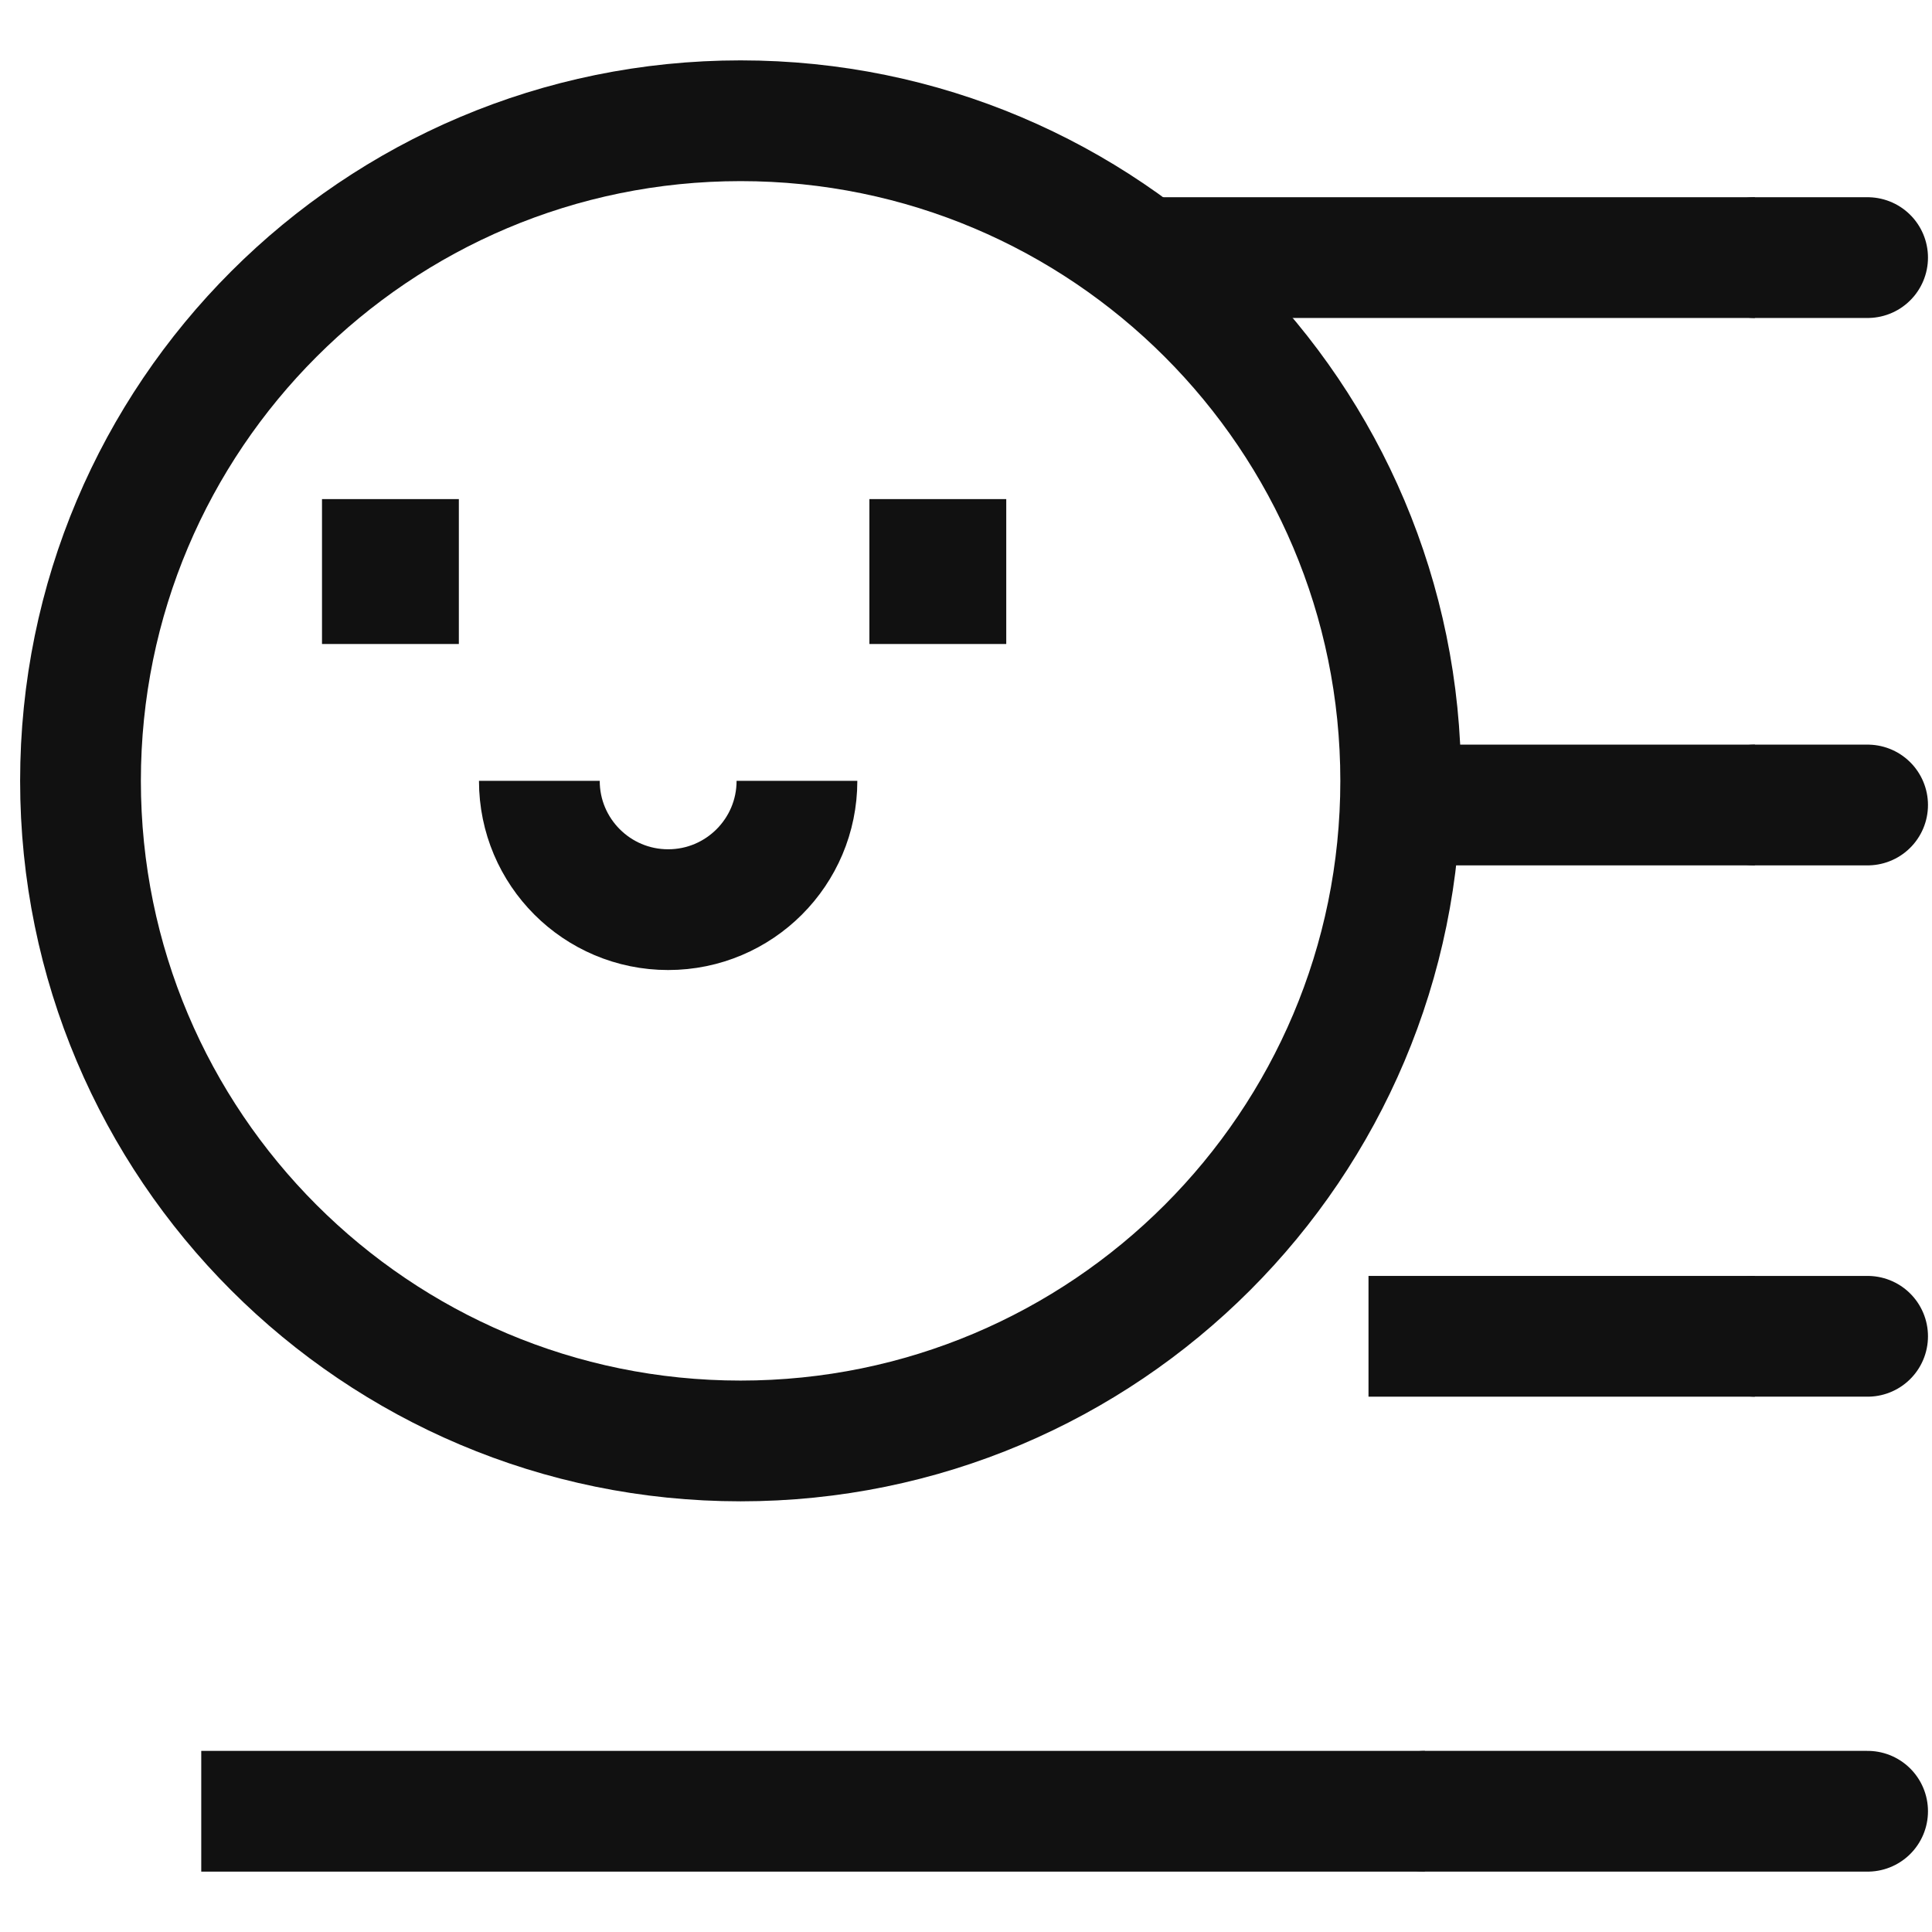
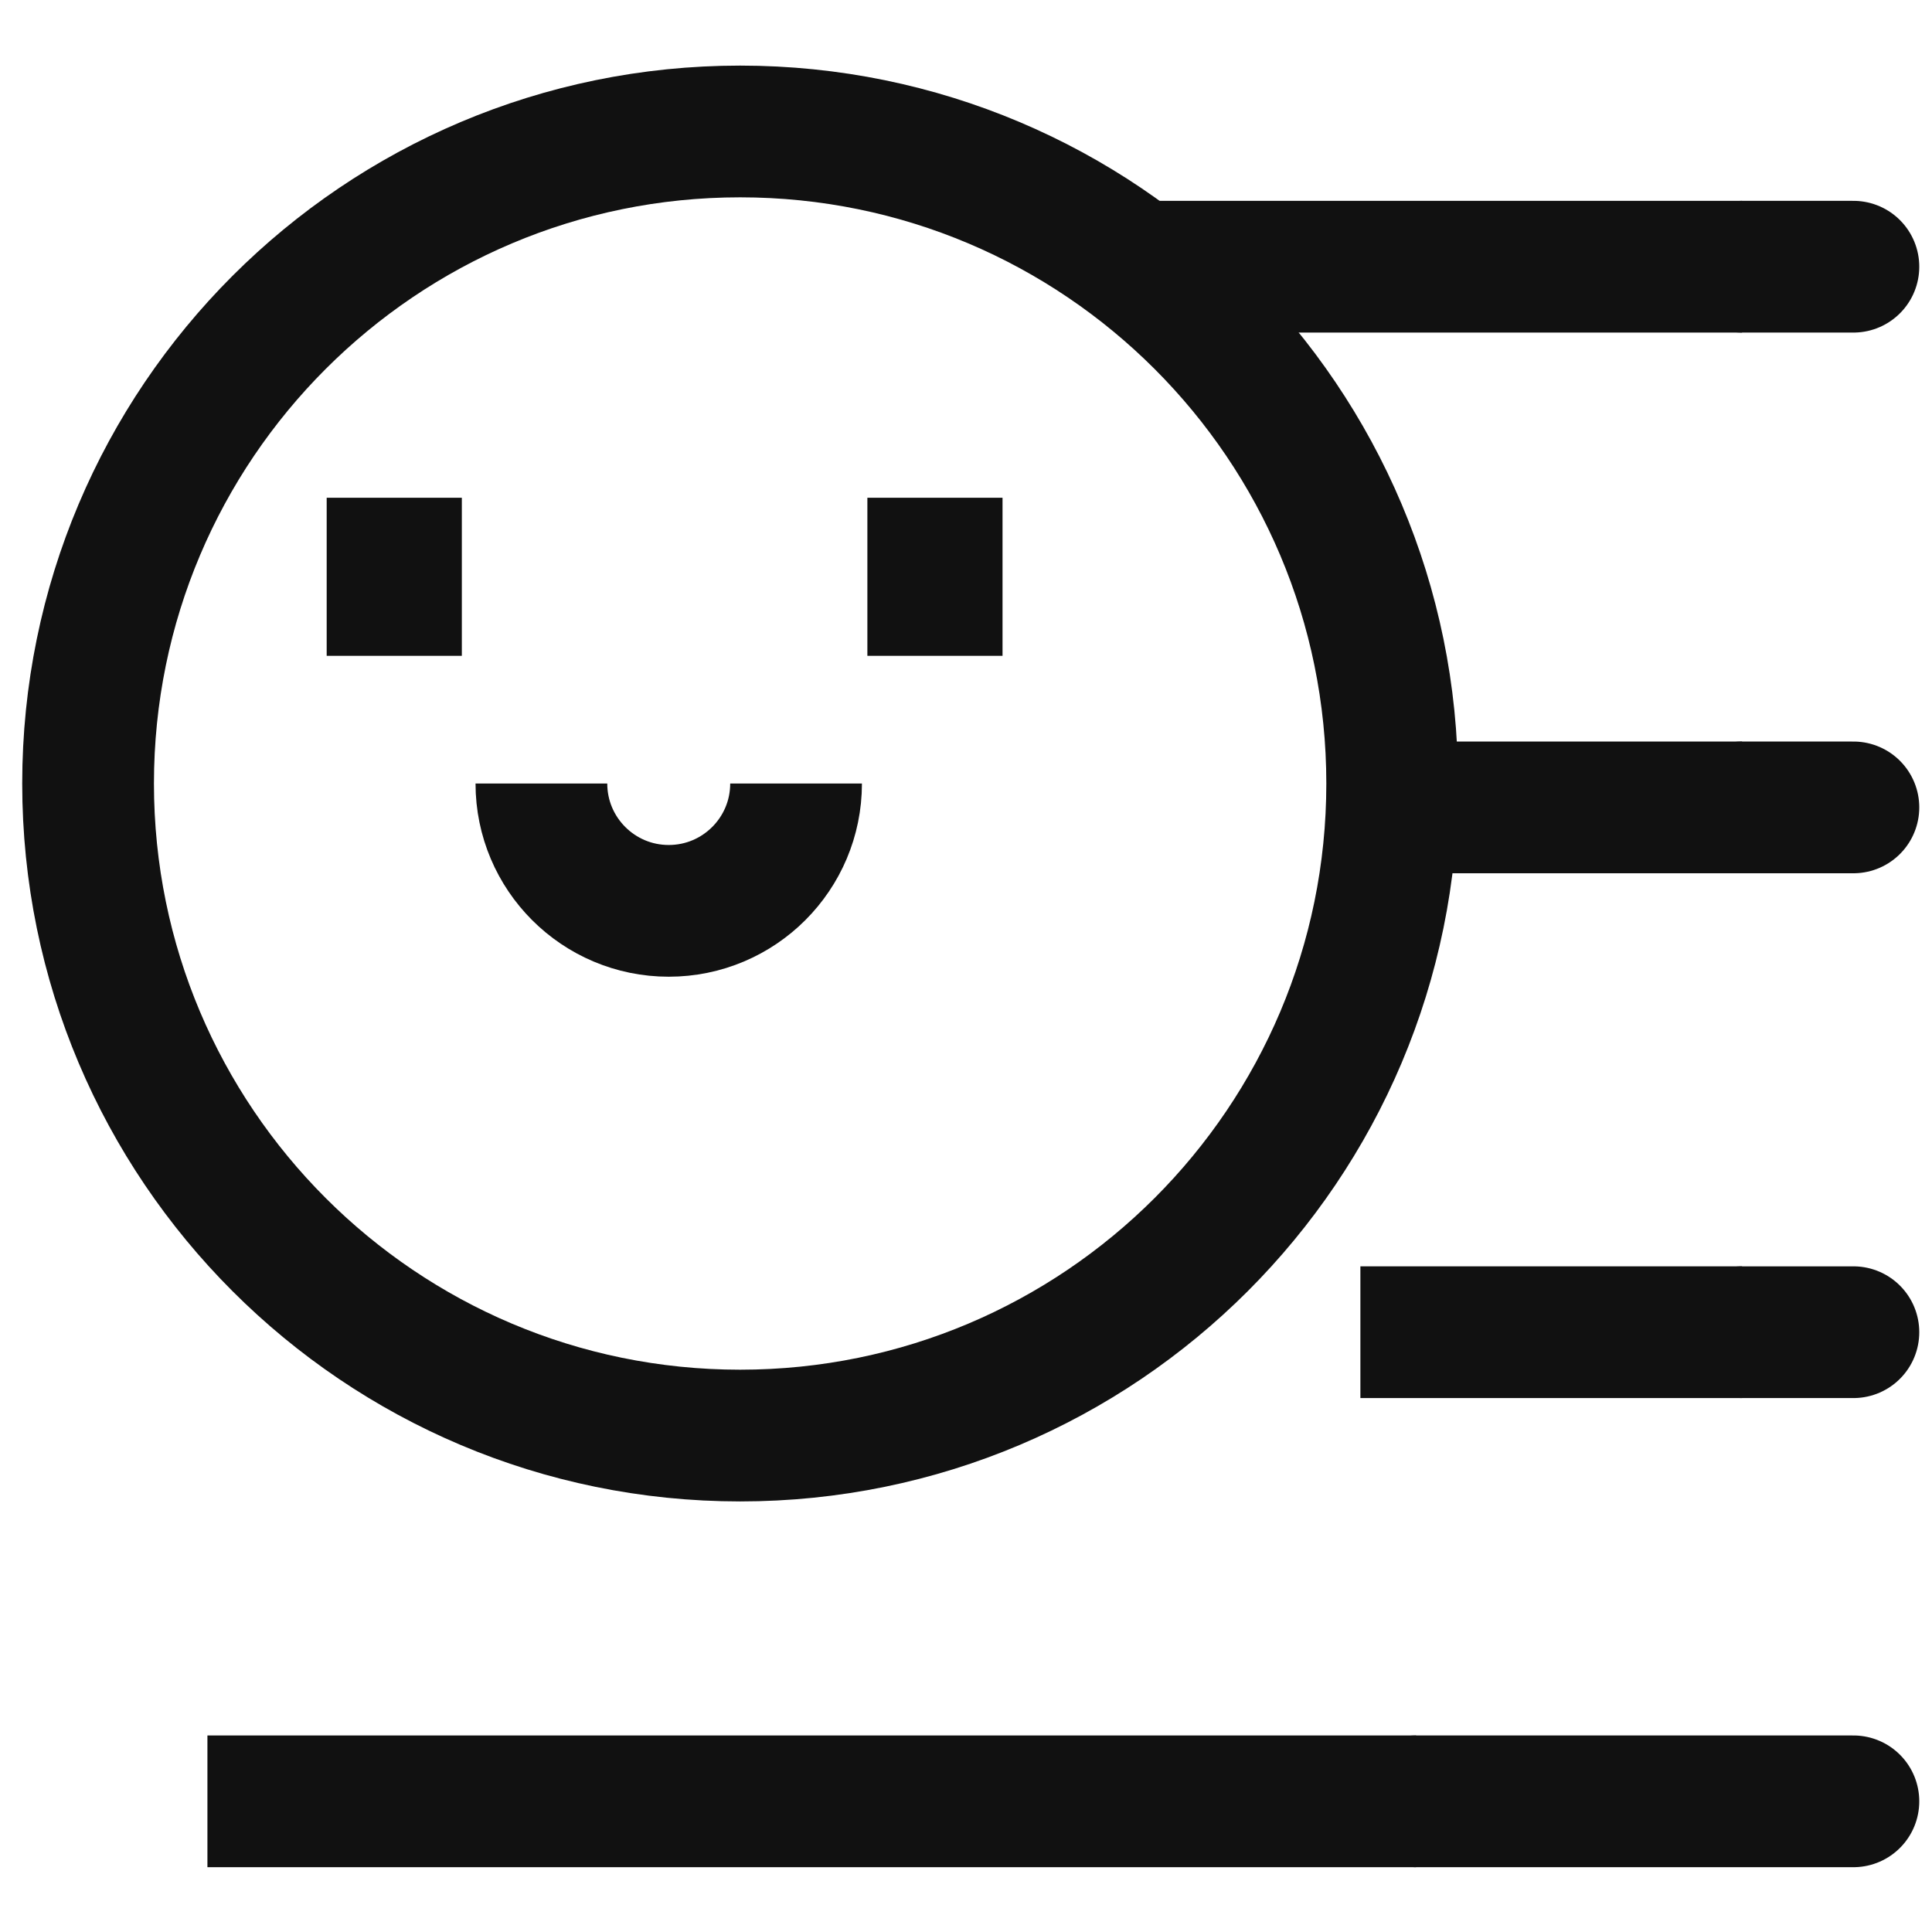
- <svg xmlns="http://www.w3.org/2000/svg" width="24" height="24" viewBox="0 0 24 24">
+ <svg xmlns="http://www.w3.org/2000/svg" width="22" height="22" viewBox="0 0 22 22">
  <defs>
    <clipPath id="clip-path">
-       <rect id="사각형_292072" data-name="사각형 292072" width="24" height="24" fill="none" />
+       <rect id="사각형_358526" data-name="사각형 358526" width="22" height="22" transform="translate(0 0.001)" fill="none" />
    </clipPath>
  </defs>
-   <g id="icon_mymuffino_on_24" transform="translate(12 12)">
-     <g id="그룹_381439" data-name="그룹 381439" transform="translate(-12 -12)" clip-path="url(#clip-path)">
-       <g id="그룹_381438" data-name="그룹 381438" clip-path="url(#clip-path)">
-         <g id="그룹_381437" data-name="그룹 381437" opacity="0">
-           <g id="그룹_381436" data-name="그룹 381436" clip-path="url(#clip-path)">
-             <rect id="사각형_292069" data-name="사각형 292069" width="24" height="24" fill="#ff00f3" />
+   <g id="icon_mymuffino_22" transform="translate(-0.293 -0.001)">
+     <g id="그룹_483592" data-name="그룹 483592" transform="translate(0.292 0)" clip-path="url(#clip-path)">
+       <g id="그룹_483591" data-name="그룹 483591" clip-path="url(#clip-path)">
+         <g id="그룹_483590" data-name="그룹 483590" opacity="0">
+           <g id="그룹_483589" data-name="그룹 483589" clip-path="url(#clip-path)">
+             <rect id="사각형_358523" data-name="사각형 358523" width="22" height="22" transform="translate(0 0.001)" fill="#ff00f3" />
          </g>
        </g>
-         <line id="선_109777" data-name="선 109777" x2="1.4" transform="translate(21.8 3.2)" fill="none" stroke="#111" stroke-linecap="round" stroke-width="1.5" />
-         <line id="선_109778" data-name="선 109778" x2="7.8" transform="translate(14 3.2)" fill="none" stroke="#111" stroke-width="1.5" />
-         <line id="선_109779" data-name="선 109779" x2="1.4" transform="translate(21.8 10)" fill="none" stroke="#111" stroke-linecap="round" stroke-miterlimit="10" stroke-width="1.5" />
-         <line id="선_109780" data-name="선 109780" x2="4.4" transform="translate(17.4 10)" fill="none" stroke="#111" stroke-miterlimit="10" stroke-width="1.5" />
-         <line id="선_109781" data-name="선 109781" x2="1.4" transform="translate(21.8 16.6)" fill="none" stroke="#111" stroke-linecap="round" stroke-width="1.5" />
-         <line id="선_109782" data-name="선 109782" x2="4.8" transform="translate(17 16.6)" fill="none" stroke="#111" stroke-width="1.5" />
-         <circle id="타원_9381" data-name="타원 9381" cx="8.2" cy="8.2" r="8.2" transform="translate(1 1.5)" fill="none" stroke="#111" stroke-miterlimit="10" stroke-width="1.5" />
-         <line id="선_109783" data-name="선 109783" x2="1.7" transform="translate(4 7.1)" fill="none" stroke="#111" stroke-miterlimit="10" stroke-width="1.8" />
-         <line id="선_109784" data-name="선 109784" x2="1.7" transform="translate(10.8 7.1)" fill="none" stroke="#111" stroke-miterlimit="10" stroke-width="1.8" />
-         <path id="패스_775047" data-name="패스 775047" d="M9.9,9.7a1.6,1.6,0,1,1-3.2,0" fill="none" stroke="#111" stroke-miterlimit="10" stroke-width="1.5" />
-         <line id="선_109785" data-name="선 109785" x2="5.5" transform="translate(17.7 22.5)" fill="none" stroke="#111" stroke-linecap="round" stroke-miterlimit="10" stroke-width="1.5" />
-         <line id="선_109786" data-name="선 109786" x2="15.2" transform="translate(2.5 22.5)" fill="none" stroke="#111" stroke-miterlimit="10" stroke-width="1.5" />
+         <line id="선_134920" data-name="선 134920" x2="1.268" transform="translate(19.838 3.038)" fill="none" stroke="#111" stroke-linecap="round" stroke-width="1.5" />
+         <line id="선_134921" data-name="선 134921" x2="7.063" transform="translate(12.775 3.038)" fill="none" stroke="#111" stroke-width="1.5" />
+         <line id="선_134922" data-name="선 134922" x2="1.268" transform="translate(19.838 9.195)" fill="none" stroke="#111" stroke-linecap="round" stroke-miterlimit="10" stroke-width="1.5" />
+         <line id="선_134923" data-name="선 134923" x2="3.984" transform="translate(15.854 9.195)" fill="none" stroke="#111" stroke-miterlimit="10" stroke-width="1.5" />
+         <line id="선_134924" data-name="선 134924" x2="1.268" transform="translate(19.838 15.171)" fill="none" stroke="#111" stroke-linecap="round" stroke-width="1.5" />
+         <line id="선_134925" data-name="선 134925" x2="4.346" transform="translate(15.492 15.171)" fill="none" stroke="#111" stroke-width="1.5" />
+         <circle id="타원_11365" data-name="타원 11365" cx="7.425" cy="7.425" r="7.425" transform="translate(1.004 1.498)" fill="none" stroke="#111" stroke-miterlimit="10" stroke-width="1.5" />
+         <line id="선_134926" data-name="선 134926" x2="1.539" transform="translate(3.721 6.569)" fill="none" stroke="#111" stroke-miterlimit="10" stroke-width="1.8" />
+         <line id="선_134927" data-name="선 134927" x2="1.539" transform="translate(9.878 6.569)" fill="none" stroke="#111" stroke-miterlimit="10" stroke-width="1.8" />
+         <path id="패스_888723" data-name="패스 888723" d="M9.6,9.7a1.449,1.449,0,0,1-2.9,0" transform="translate(-0.534 -0.777)" fill="none" stroke="#111" stroke-miterlimit="10" stroke-width="1.5" />
+         <line id="선_134928" data-name="선 134928" x2="4.98" transform="translate(16.126 20.513)" fill="none" stroke="#111" stroke-linecap="round" stroke-miterlimit="10" stroke-width="1.5" />
+         <line id="선_134929" data-name="선 134929" x2="13.763" transform="translate(2.363 20.513)" fill="none" stroke="#111" stroke-miterlimit="10" stroke-width="1.5" />
      </g>
    </g>
  </g>
</svg>
